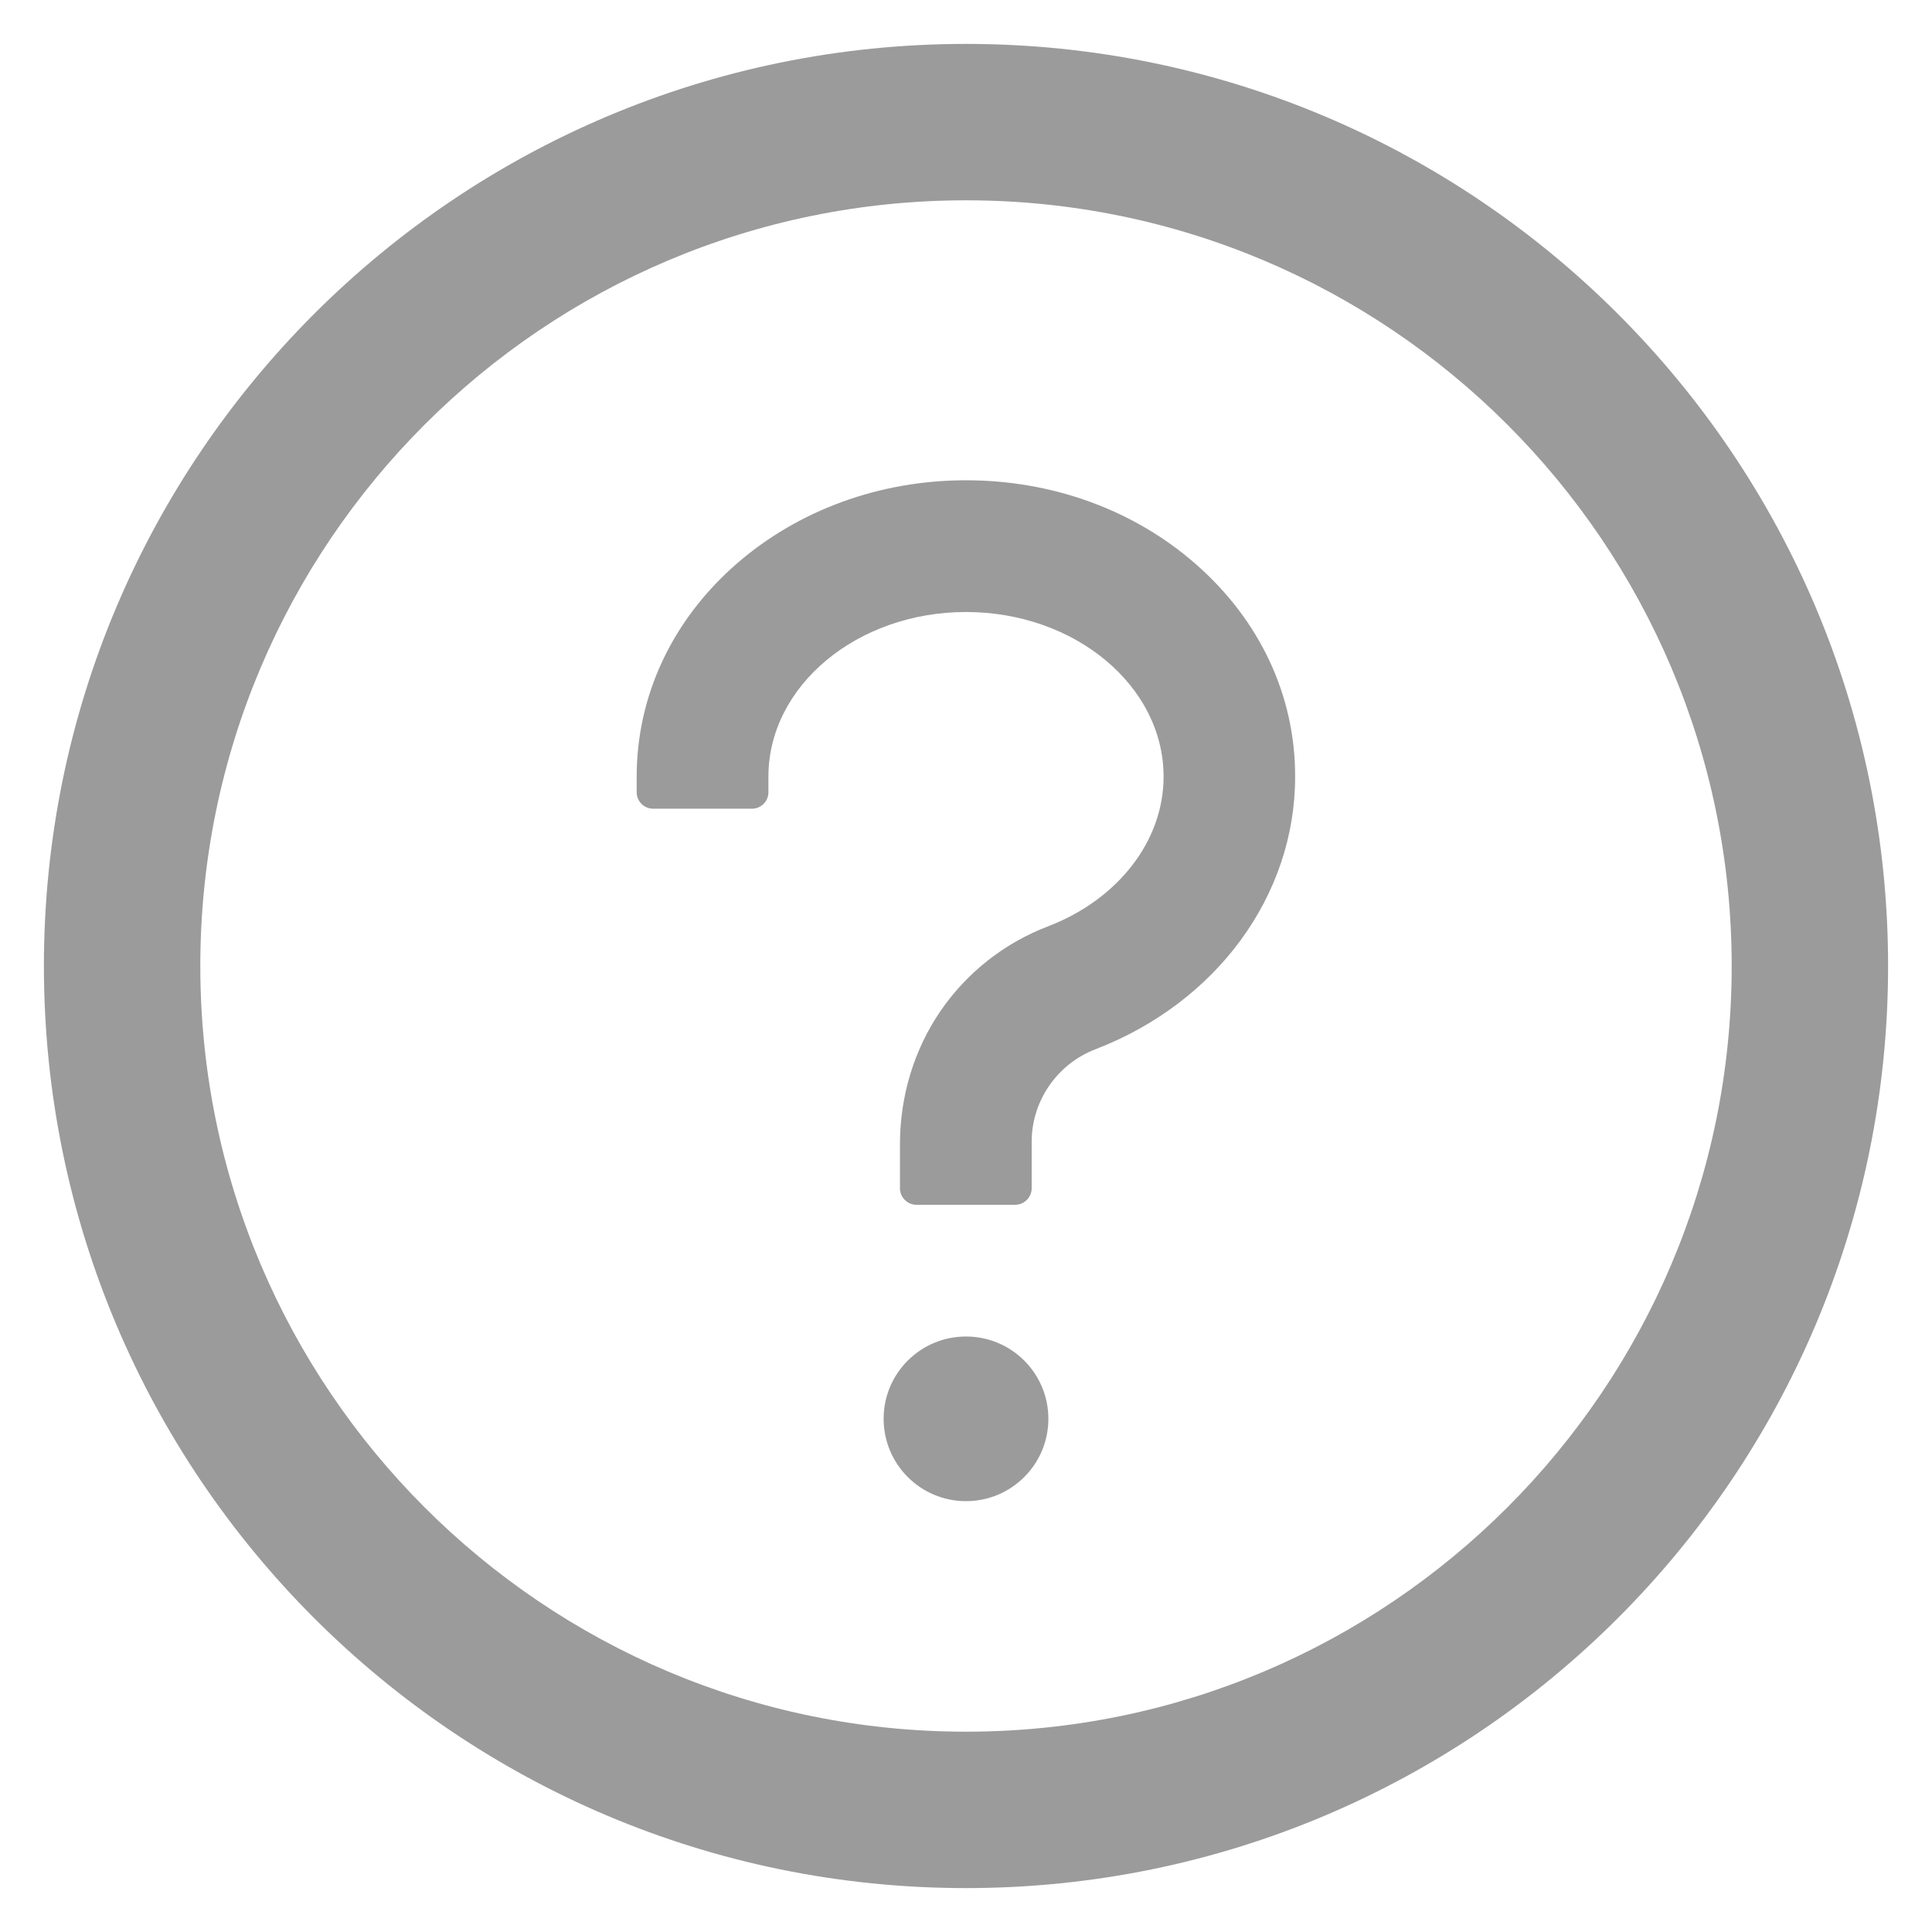
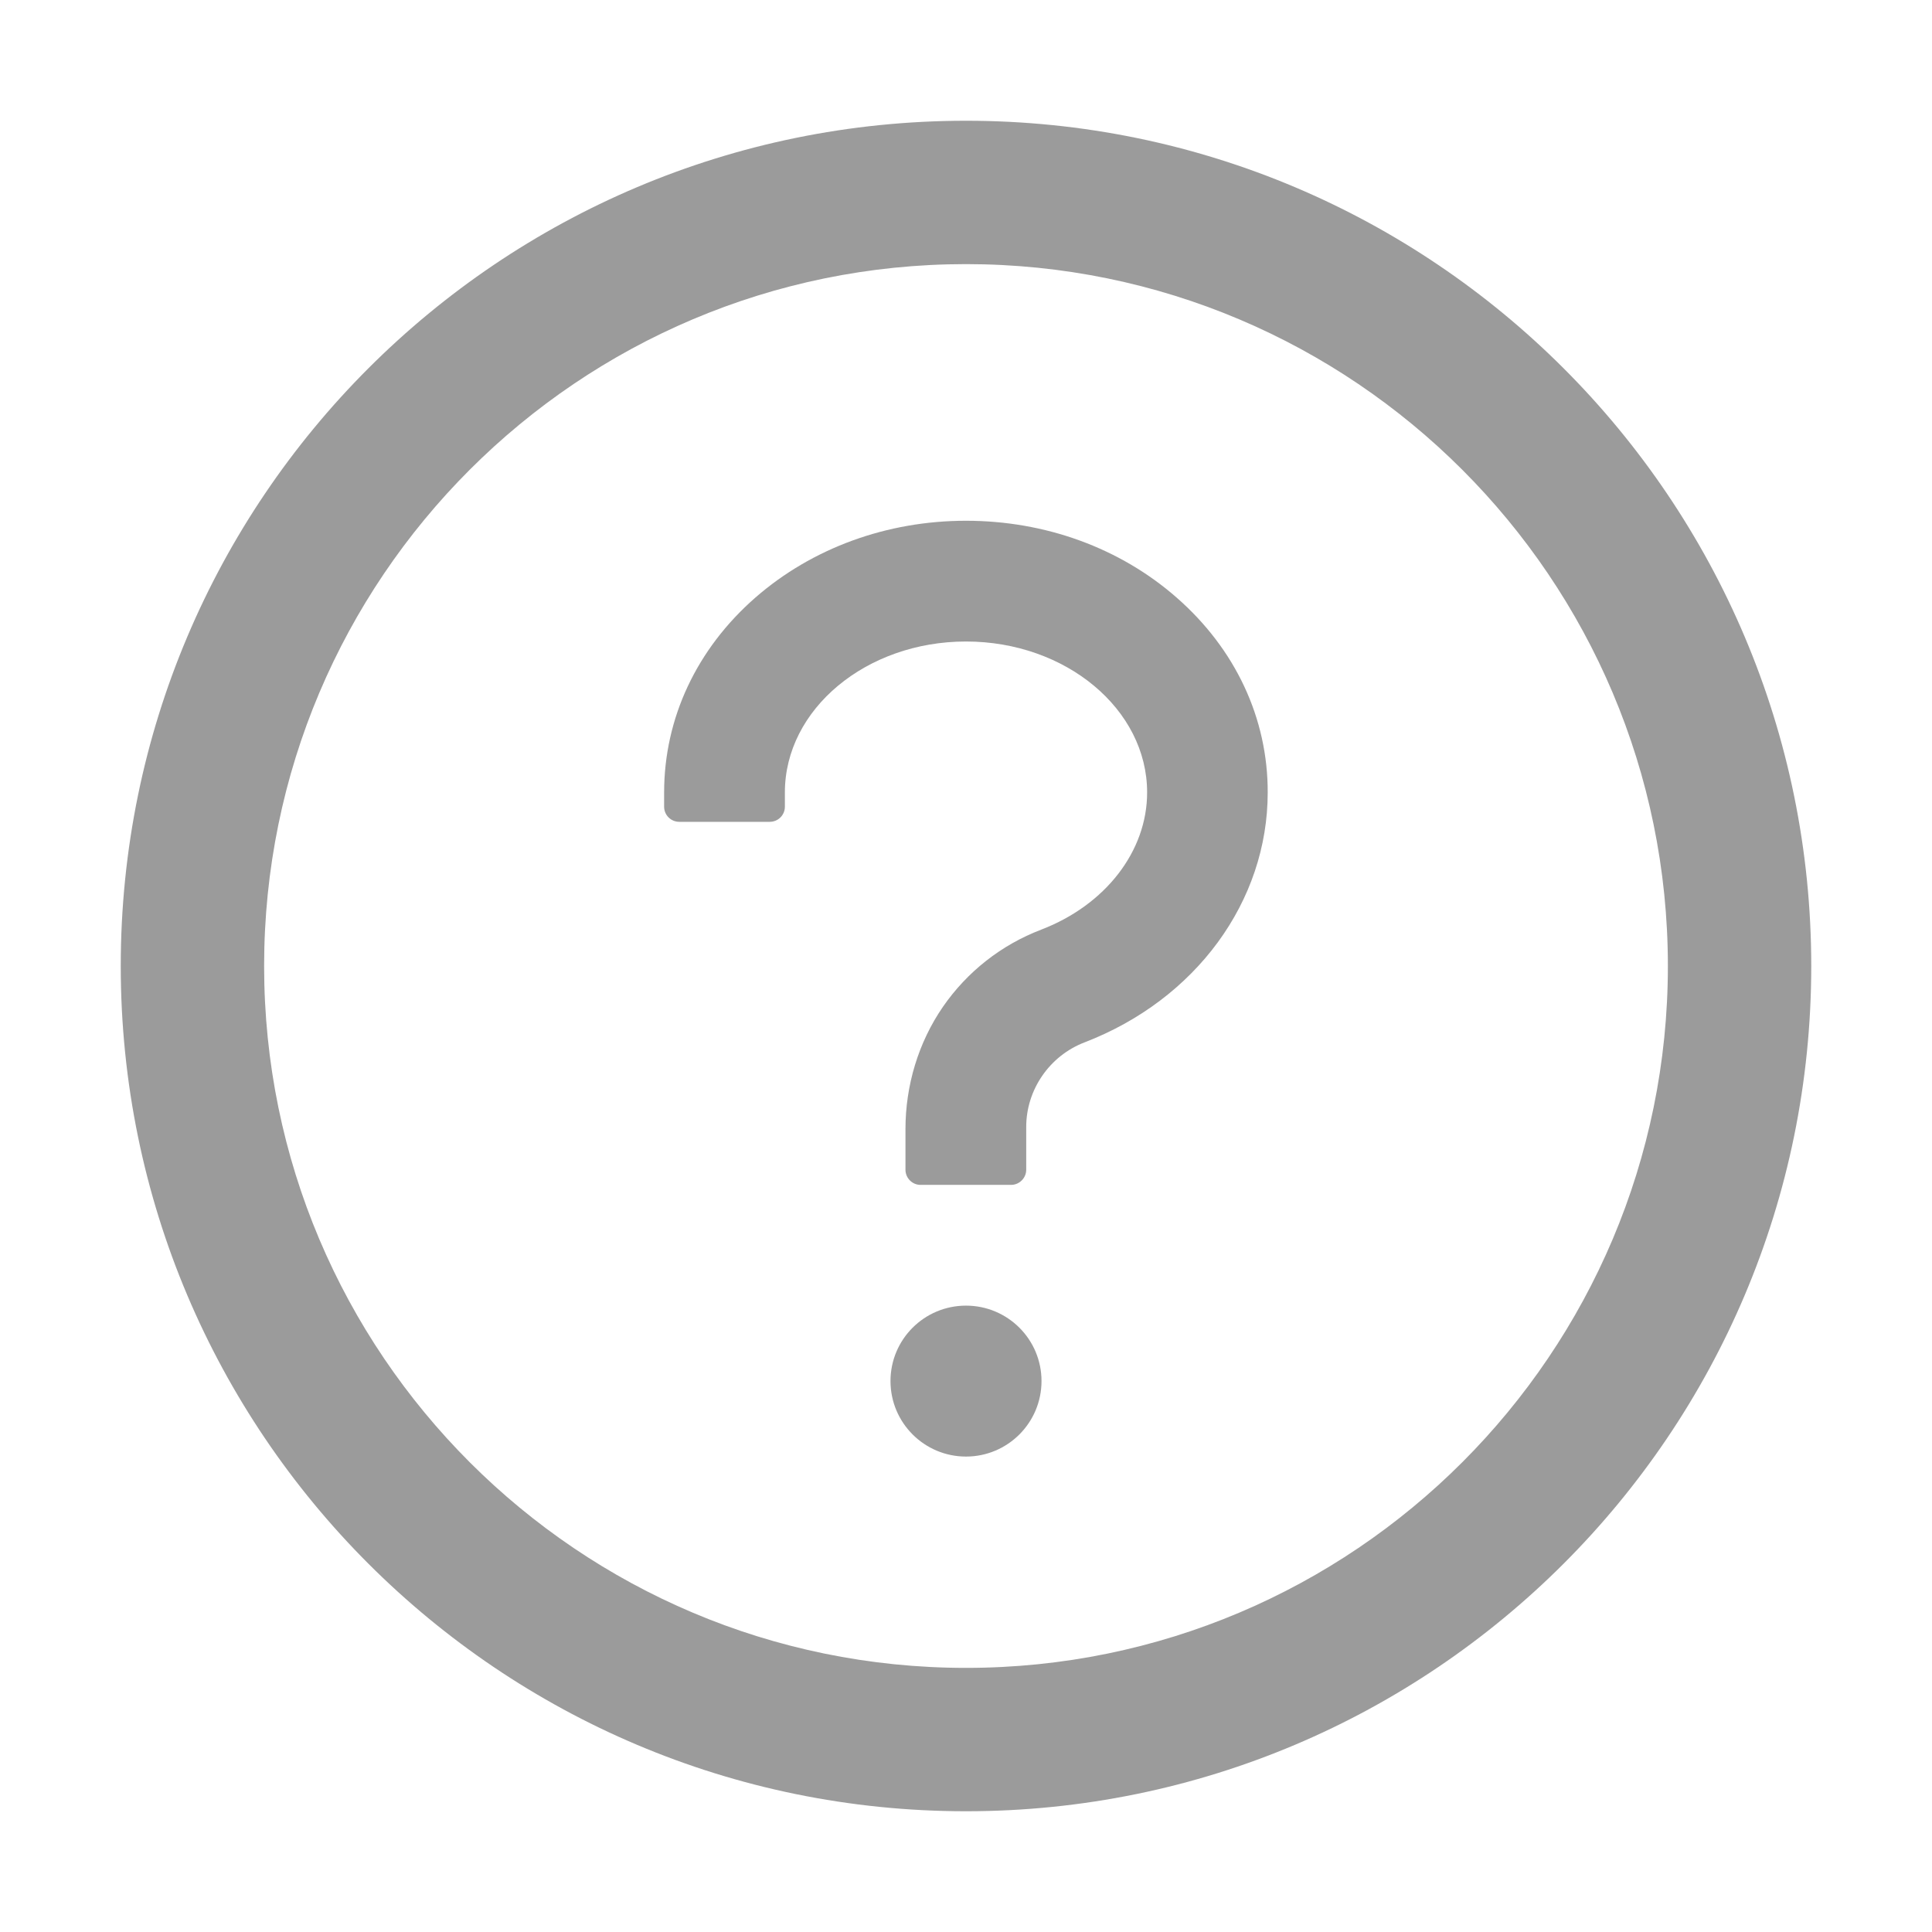
- <svg xmlns="http://www.w3.org/2000/svg" width="22px" height="22px" viewBox="0 0 22 22" version="1.1">
-   <defs />
+ <svg xmlns="http://www.w3.org/2000/svg" width="24px" height="24px" viewBox="0 0 24 24" version="1.1">
  <g id="Page-1" stroke="none" stroke-width="1" fill="none" fill-rule="evenodd" opacity="0.45">
-     <g id="Desktop-HD" transform="translate(-119, -215)" fill="#222222" fill-rule="nonzero">
-       <g id="package_icon_question_default" transform="translate(118, 214)">
+     <g id="Desktop-HD" transform="translate(-71, -394)" fill="#222222" fill-rule="nonzero">
+       <g id="package_icon_question_default" transform="translate(71, 394)">
        <rect id="Rectangle-path" opacity="0" x="0" y="0" width="24" height="24" />
        <path d="M12,1.5 C6.202,1.5 1.5,6.202 1.5,12 C1.5,17.798 6.202,22.5 12,22.5 C17.798,22.5 22.5,17.798 22.5,12 C22.5,6.202 17.798,1.5 12,1.5 Z M12,20.719 C7.186,20.719 3.281,16.814 3.281,12 C3.281,7.186 7.186,3.281 12,3.281 C16.814,3.281 20.719,7.186 20.719,12 C20.719,16.814 16.814,20.719 12,20.719 Z" id="Shape" />
        <path d="M14.616,7.423 C13.912,6.806 12.984,6.469 12,6.469 C11.016,6.469 10.088,6.809 9.384,7.423 C8.653,8.062 8.25,8.923 8.25,9.844 L8.25,10.022 C8.25,10.125 8.334,10.209 8.438,10.209 L9.562,10.209 C9.666,10.209 9.75,10.125 9.75,10.022 L9.75,9.844 C9.75,8.81 10.76,7.969 12,7.969 C13.24,7.969 14.25,8.81 14.25,9.844 C14.25,10.573 13.734,11.241 12.935,11.548 C12.438,11.738 12.016,12.07 11.714,12.506 C11.407,12.952 11.248,13.486 11.248,14.027 L11.248,14.531 C11.248,14.634 11.332,14.719 11.435,14.719 L12.56,14.719 C12.663,14.719 12.748,14.634 12.748,14.531 L12.748,13.999 C12.748,13.537 13.038,13.116 13.472,12.949 C14.855,12.417 15.748,11.198 15.748,9.844 C15.75,8.923 15.347,8.062 14.616,7.423 Z" id="Shape" />
        <path d="M11.062,17.156 C11.062,17.674 11.482,18.094 12,18.094 C12.518,18.094 12.938,17.674 12.938,17.156 C12.938,16.638 12.518,16.219 12,16.219 C11.482,16.219 11.062,16.638 11.062,17.156 Z" id="Shape" />
      </g>
    </g>
  </g>
</svg>
